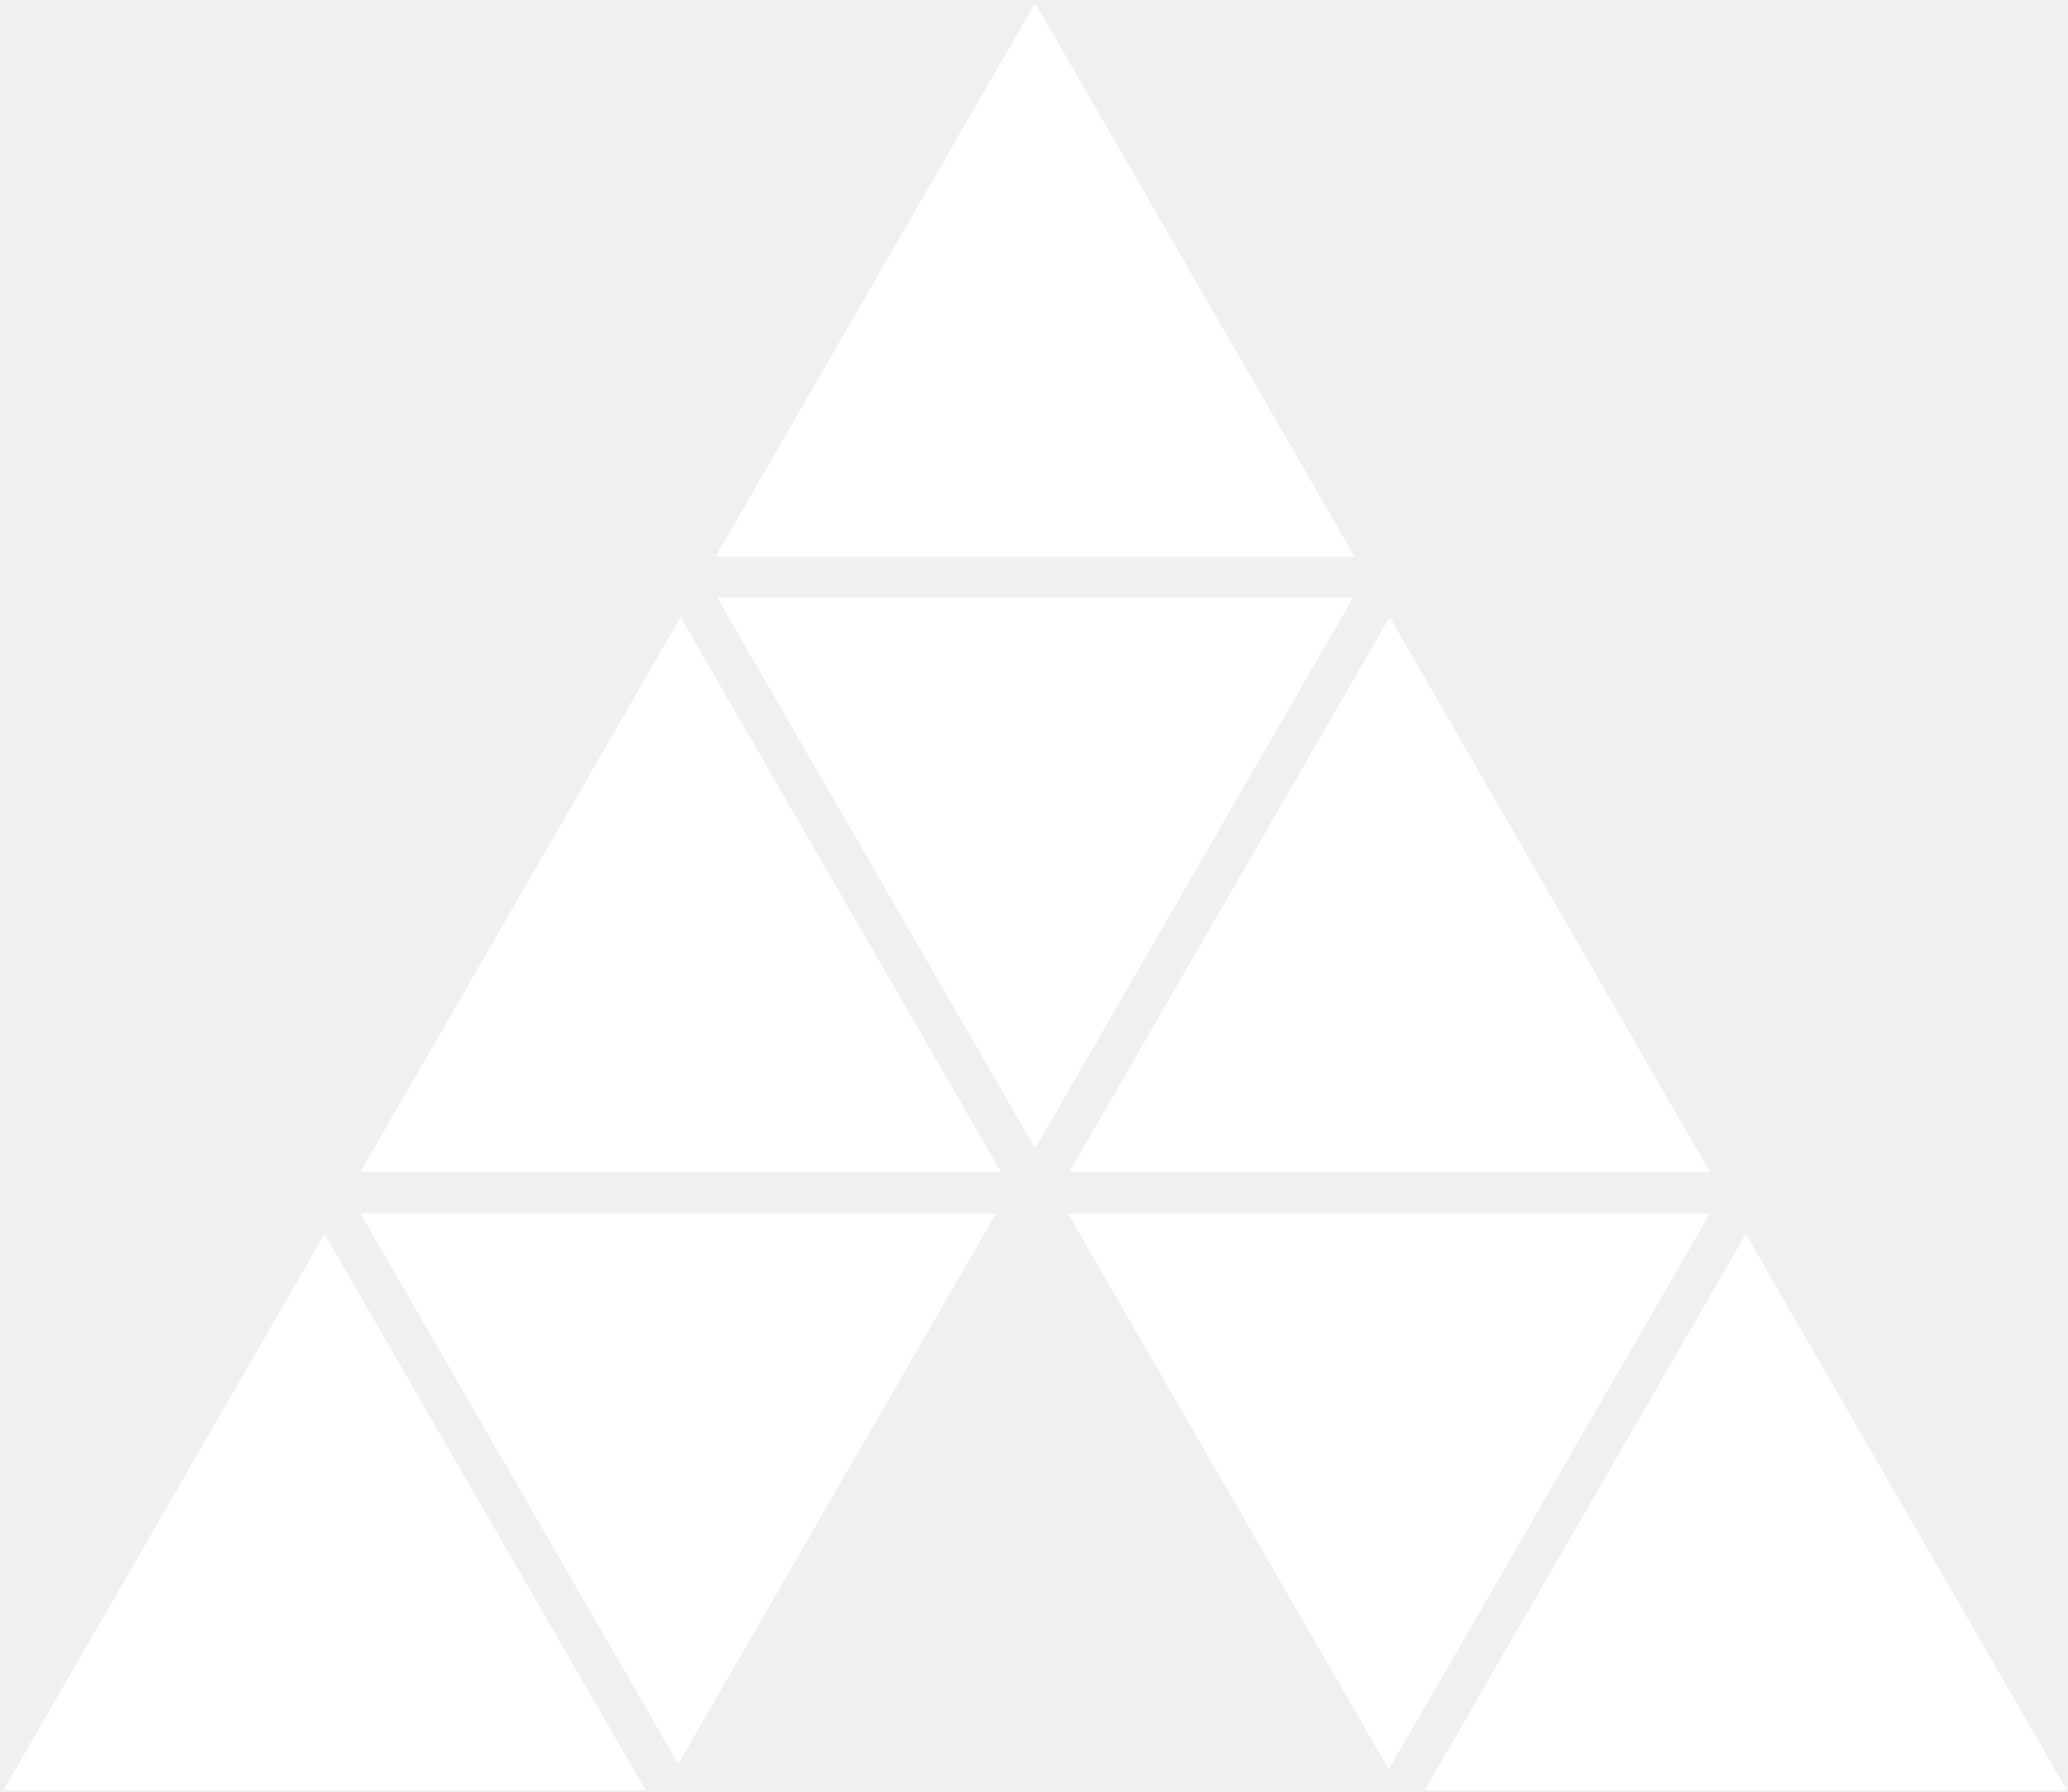
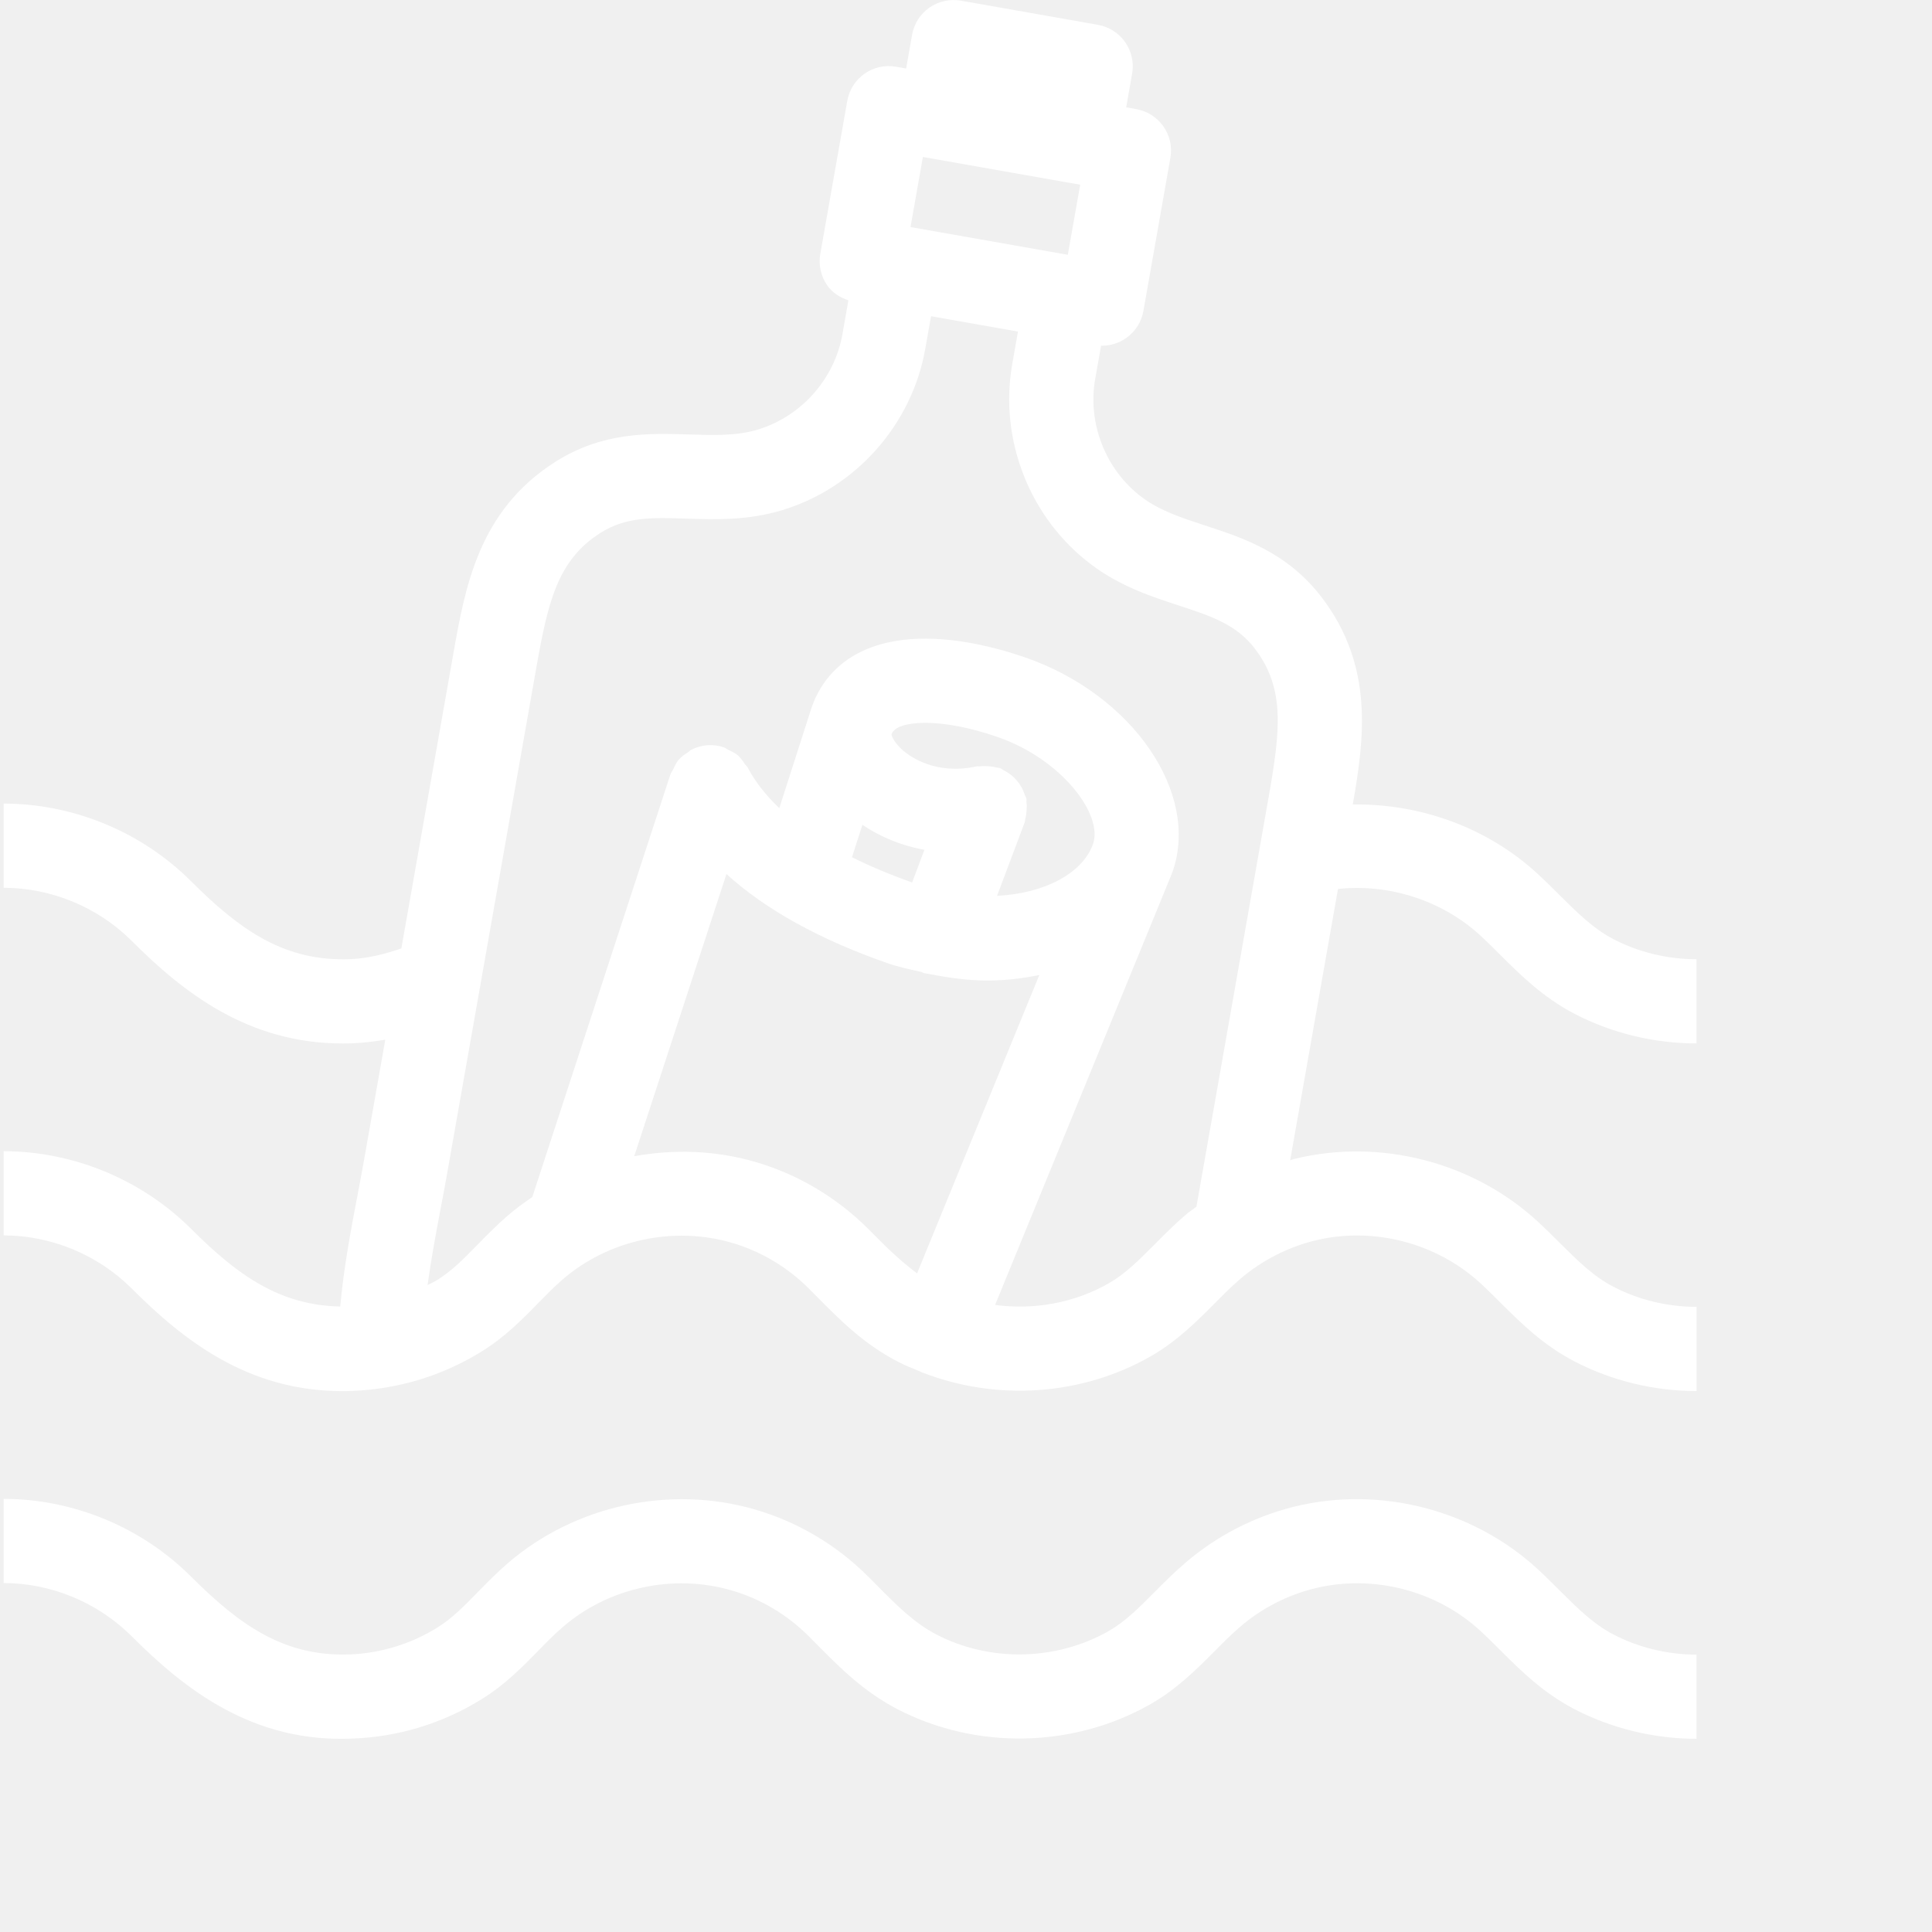
- <svg xmlns="http://www.w3.org/2000/svg" width="180px" viewBox="0 0 486 421" version="1.1">
+ <svg xmlns="http://www.w3.org/2000/svg" width="486px" viewBox="0 0 100 100" version="1.1">
  <defs />
-   <g id="Page-1" stroke="none" stroke-width="1" fill="none" fill-rule="evenodd">
-     <g id="logo" fill="#FFFFFF">
-       <polygon id="Shape" points="168.574 140.456 243.279 269.838 317.971 140.456" />
-       <polygon id="Shape" points="84.706 275.353 235.235 275.353 159.956 145" />
-       <polygon id="Shape" points="159.397 414.471 234.103 285.088 84.691 285.088" />
-       <polygon id="Shape" points="0.824 420.632 151.721 420.632 76.265 289.956" />
-       <polygon id="Shape" points="250.941 285.088 326.382 415.765 401.853 285.088" />
-       <polygon id="Shape" points="168.206 130.735 318.338 130.735 243.265 0.706" />
-       <polygon id="Shape" points="485.721 420.632 410.279 289.956 334.824 420.632" />
-       <polygon id="Shape" points="401.838 275.353 326.588 145 251.309 275.353" />
-     </g>
+   <g id="Page-1" stroke="none" stroke-width=".01" fill="none" fill-rule="evenodd">
+     <path d="M80.717,82.312 C80.358,81.955 79.995,81.592 79.606,81.231 C76.255,78.135 71.42,76.894 66.993,77.984 C64.922,78.495 62.975,79.499 61.36,80.886 C60.79,81.373 60.27,81.893 59.757,82.409 C58.945,83.226 58.242,83.932 57.38,84.427 C54.661,85.967 51.243,86.039 48.467,84.601 C47.318,84.001 46.43,83.108 45.405,82.074 L44.941,81.608 C43.305,79.967 41.27,78.762 39.057,78.125 C34.67,76.858 29.786,77.912 26.315,80.885 C25.753,81.365 25.241,81.885 24.735,82.402 C24.013,83.14 23.391,83.777 22.639,84.241 C21.276,85.09 19.708,85.571 18.101,85.633 C14.756,85.75 12.48,84.193 9.889,81.605 C7.33,79.047 3.795,77.582 0.19,77.582 L0.19,81.939 C2.649,81.939 5.061,82.942 6.809,84.686 C9.551,87.427 13.073,90.227 18.271,89.987 C20.629,89.9 22.938,89.191 24.937,87.944 C26.133,87.206 27.045,86.274 27.85,85.453 C28.267,85.025 28.685,84.596 29.15,84.197 C31.517,82.165 34.848,81.448 37.85,82.314 C39.354,82.748 40.74,83.567 41.86,84.691 L42.31,85.144 C43.485,86.33 44.702,87.555 46.458,88.47 C50.539,90.58 55.544,90.479 59.538,88.214 C60.917,87.427 61.942,86.395 62.849,85.485 C63.282,85.048 63.713,84.61 64.196,84.197 C65.299,83.248 66.627,82.565 68.035,82.217 C71.061,81.47 74.359,82.317 76.644,84.43 C76.991,84.751 77.317,85.078 77.64,85.4 C78.734,86.49 79.862,87.616 81.508,88.473 C83.446,89.473 85.626,90 87.811,90 L87.811,85.643 C86.318,85.643 84.829,85.284 83.515,84.604 C82.468,84.055 81.657,83.249 80.717,82.312 L80.717,82.312 Z M76.646,48.442 C76.995,48.766 77.325,49.093 77.65,49.42 C78.74,50.503 79.867,51.624 81.504,52.478 C83.434,53.478 85.615,54.007 87.811,54.007 L87.811,49.65 C86.311,49.65 84.824,49.291 83.515,48.612 C82.47,48.067 81.661,47.262 80.723,46.331 C80.362,45.969 79.995,45.605 79.606,45.245 C77.028,42.862 73.57,41.59 70.02,41.639 C70.61,38.254 71.139,34.473 68.395,30.898 C66.616,28.588 64.352,27.846 62.353,27.192 C61.158,26.8 60.03,26.43 59.115,25.745 C57.232,24.333 56.279,21.923 56.687,19.606 L56.689,19.605 L56.992,17.889 C57.007,17.889 57.023,17.893 57.038,17.893 C57.483,17.893 57.92,17.756 58.287,17.499 C58.762,17.167 59.083,16.66 59.183,16.092 L60.579,8.172 C60.79,6.987 59.998,5.858 58.813,5.649 L58.292,5.555 L58.599,3.809 C58.809,2.624 58.018,1.496 56.832,1.286 L49.733,0.034 C49.165,-0.065 48.578,0.065 48.105,0.395 C47.63,0.727 47.309,1.233 47.209,1.802 L46.902,3.547 L46.379,3.455 C45.191,3.244 44.063,4.038 43.854,5.223 L42.458,13.143 C42.358,13.711 42.488,14.298 42.819,14.772 C43.086,15.153 43.48,15.399 43.913,15.545 L43.604,17.298 L43.604,17.3 C43.196,19.615 41.477,21.553 39.222,22.236 C38.126,22.568 36.94,22.527 35.684,22.488 C33.584,22.424 31.202,22.345 28.739,23.908 C24.773,26.429 24.074,30.383 23.458,33.872 L20.774,49.089 C19.909,49.391 19.012,49.61 18.104,49.647 C14.756,49.766 12.479,48.2 9.889,45.612 C7.334,43.059 3.799,41.594 0.19,41.594 L0.19,45.952 C2.653,45.952 5.065,46.952 6.809,48.692 C9.454,51.336 12.81,54.01 17.736,54.01 C17.914,54.01 18.096,54.007 18.278,53.999 C18.835,53.976 19.388,53.907 19.942,53.815 L18.84,60.058 C18.74,60.626 18.627,61.218 18.512,61.827 C18.166,63.64 17.789,65.632 17.61,67.624 C14.522,67.564 12.347,66.063 9.887,63.6 C7.326,61.051 3.791,59.587 0.19,59.587 L0.19,63.944 C2.647,63.944 5.061,64.944 6.807,66.682 C9.448,69.328 12.798,72.004 17.712,72.004 C17.897,72.004 18.084,72 18.274,71.991 C20.631,71.899 22.936,71.193 24.937,69.948 C26.133,69.21 27.045,68.278 27.85,67.457 C28.267,67.029 28.685,66.599 29.15,66.199 C31.516,64.173 34.847,63.454 37.852,64.318 C39.352,64.75 40.737,65.569 41.858,66.688 L42.296,67.128 C43.476,68.321 44.694,69.554 46.459,70.473 C46.848,70.675 47.252,70.837 47.656,70.999 C47.679,71.009 47.695,71.03 47.72,71.041 C47.739,71.05 47.76,71.045 47.78,71.054 C51.587,72.527 55.964,72.248 59.537,70.216 C60.92,69.426 61.949,68.39 62.858,67.475 C63.288,67.043 63.719,66.605 64.194,66.199 C65.298,65.252 66.629,64.567 68.035,64.216 C71.061,63.467 74.357,64.322 76.647,66.436 C76.996,66.759 77.326,67.089 77.653,67.415 C78.743,68.5 79.871,69.622 81.505,70.471 C83.435,71.471 85.616,72.001 87.812,72.001 L87.812,67.643 C86.312,67.643 84.825,67.284 83.512,66.603 C82.471,66.062 81.664,65.258 80.729,64.328 C80.365,63.967 79.999,63.6 79.607,63.239 C76.253,60.14 71.425,58.898 66.987,59.987 C66.917,60.005 66.848,60.034 66.779,60.053 L69.254,46.013 C71.918,45.728 74.661,46.61 76.646,48.442 L76.646,48.442 Z M47.769,8.124 L51.839,8.843 L55.389,9.468 L55.393,9.468 L55.911,9.56 L55.27,13.189 L47.128,11.753 L47.769,8.124 L47.769,8.124 Z M47.467,65.91 C46.764,65.381 46.098,64.778 45.394,64.065 L44.939,63.608 C43.297,61.965 41.262,60.763 39.057,60.13 C37.022,59.543 34.885,59.475 32.828,59.845 L37.601,45.24 C39.632,47.083 42.423,48.63 45.957,49.86 C46.542,50.064 47.127,50.181 47.712,50.313 C47.735,50.324 47.753,50.344 47.776,50.353 C47.878,50.391 47.982,50.387 48.087,50.411 C49.11,50.617 50.127,50.752 51.11,50.752 C52.042,50.752 52.933,50.641 53.794,50.467 L47.467,65.91 L47.467,65.91 Z M53.129,41.513 C53.122,41.451 53.14,41.394 53.127,41.331 C53.109,41.257 53.063,41.202 53.039,41.132 C52.992,40.989 52.937,40.857 52.862,40.728 C52.79,40.603 52.712,40.492 52.618,40.385 C52.533,40.286 52.443,40.199 52.342,40.118 C52.216,40.017 52.086,39.938 51.944,39.868 C51.881,39.837 51.836,39.783 51.767,39.758 C51.712,39.737 51.655,39.746 51.597,39.73 C51.448,39.688 51.301,39.669 51.144,39.658 C51.001,39.649 50.865,39.648 50.724,39.666 C50.659,39.675 50.599,39.656 50.533,39.67 C48.468,40.123 47.141,39.18 46.784,38.881 C46.252,38.437 46.148,38.061 46.141,38.016 L46.143,38.011 C46.258,37.686 46.701,37.49 47.46,37.43 C48.581,37.348 50.092,37.608 51.656,38.154 C54.937,39.298 57.096,42.137 56.58,43.672 L56.563,43.715 C56.035,45.17 54.12,46.242 51.607,46.368 L53.037,42.567 C53.06,42.507 53.05,42.446 53.067,42.384 C53.107,42.243 53.127,42.106 53.136,41.956 C53.147,41.804 53.15,41.661 53.129,41.513 L53.129,41.513 Z M47.848,43.987 L47.211,45.676 C46.068,45.272 45.032,44.835 44.098,44.371 L44.638,42.692 C45.583,43.332 46.679,43.774 47.848,43.987 L47.848,43.987 Z M65.655,41.312 L61.927,62.458 C61.738,62.603 61.537,62.734 61.357,62.891 C60.791,63.375 60.276,63.893 59.765,64.406 C58.95,65.227 58.245,65.936 57.379,66.429 C55.594,67.447 53.513,67.81 51.506,67.544 L60.652,45.227 C60.657,45.214 60.655,45.204 60.659,45.191 C60.67,45.166 60.684,45.144 60.693,45.119 C62.112,41.044 58.631,35.97 53.089,34.037 C51.574,33.511 49.304,32.921 47.125,33.084 C43.652,33.353 42.438,35.39 42.024,36.579 C42.02,36.589 42.022,36.599 42.018,36.608 C42.015,36.616 42.008,36.622 42.006,36.629 L40.336,41.829 C39.648,41.17 39.092,40.475 38.708,39.739 C38.668,39.661 38.599,39.614 38.551,39.544 C38.44,39.38 38.332,39.216 38.18,39.087 C38.035,38.964 37.863,38.891 37.692,38.81 C37.608,38.771 37.544,38.705 37.454,38.675 C37.449,38.674 37.444,38.675 37.44,38.674 C37.17,38.587 36.885,38.55 36.598,38.573 C36.309,38.596 36.031,38.68 35.776,38.811 C35.774,38.813 35.771,38.813 35.769,38.813 C35.717,38.841 35.686,38.889 35.637,38.92 C35.448,39.039 35.264,39.166 35.116,39.341 C34.99,39.49 34.914,39.666 34.833,39.841 C34.796,39.921 34.733,39.983 34.705,40.069 L27.551,61.961 C27.123,62.249 26.705,62.553 26.313,62.892 C25.751,63.372 25.239,63.892 24.733,64.409 C24.011,65.147 23.389,65.784 22.639,66.246 C22.475,66.348 22.299,66.427 22.13,66.517 C22.312,65.201 22.557,63.876 22.791,62.643 C22.91,62.015 23.027,61.404 23.13,60.817 L27.748,34.629 C28.355,31.187 28.842,29.006 31.073,27.586 C32.4,26.742 33.787,26.783 35.541,26.845 C37.025,26.891 38.703,26.946 40.482,26.407 C44.293,25.254 47.2,21.977 47.891,18.058 L48.192,16.368 L52.69,17.161 L52.392,18.85 L52.394,18.85 C51.701,22.768 53.311,26.842 56.498,29.231 C57.985,30.348 59.584,30.872 60.992,31.333 C62.661,31.88 63.98,32.312 64.937,33.555 C66.549,35.649 66.26,37.867 65.655,41.312 L65.655,41.312 Z" id="Shape" fill="#FFFFFF" />
  </g>
</svg>
